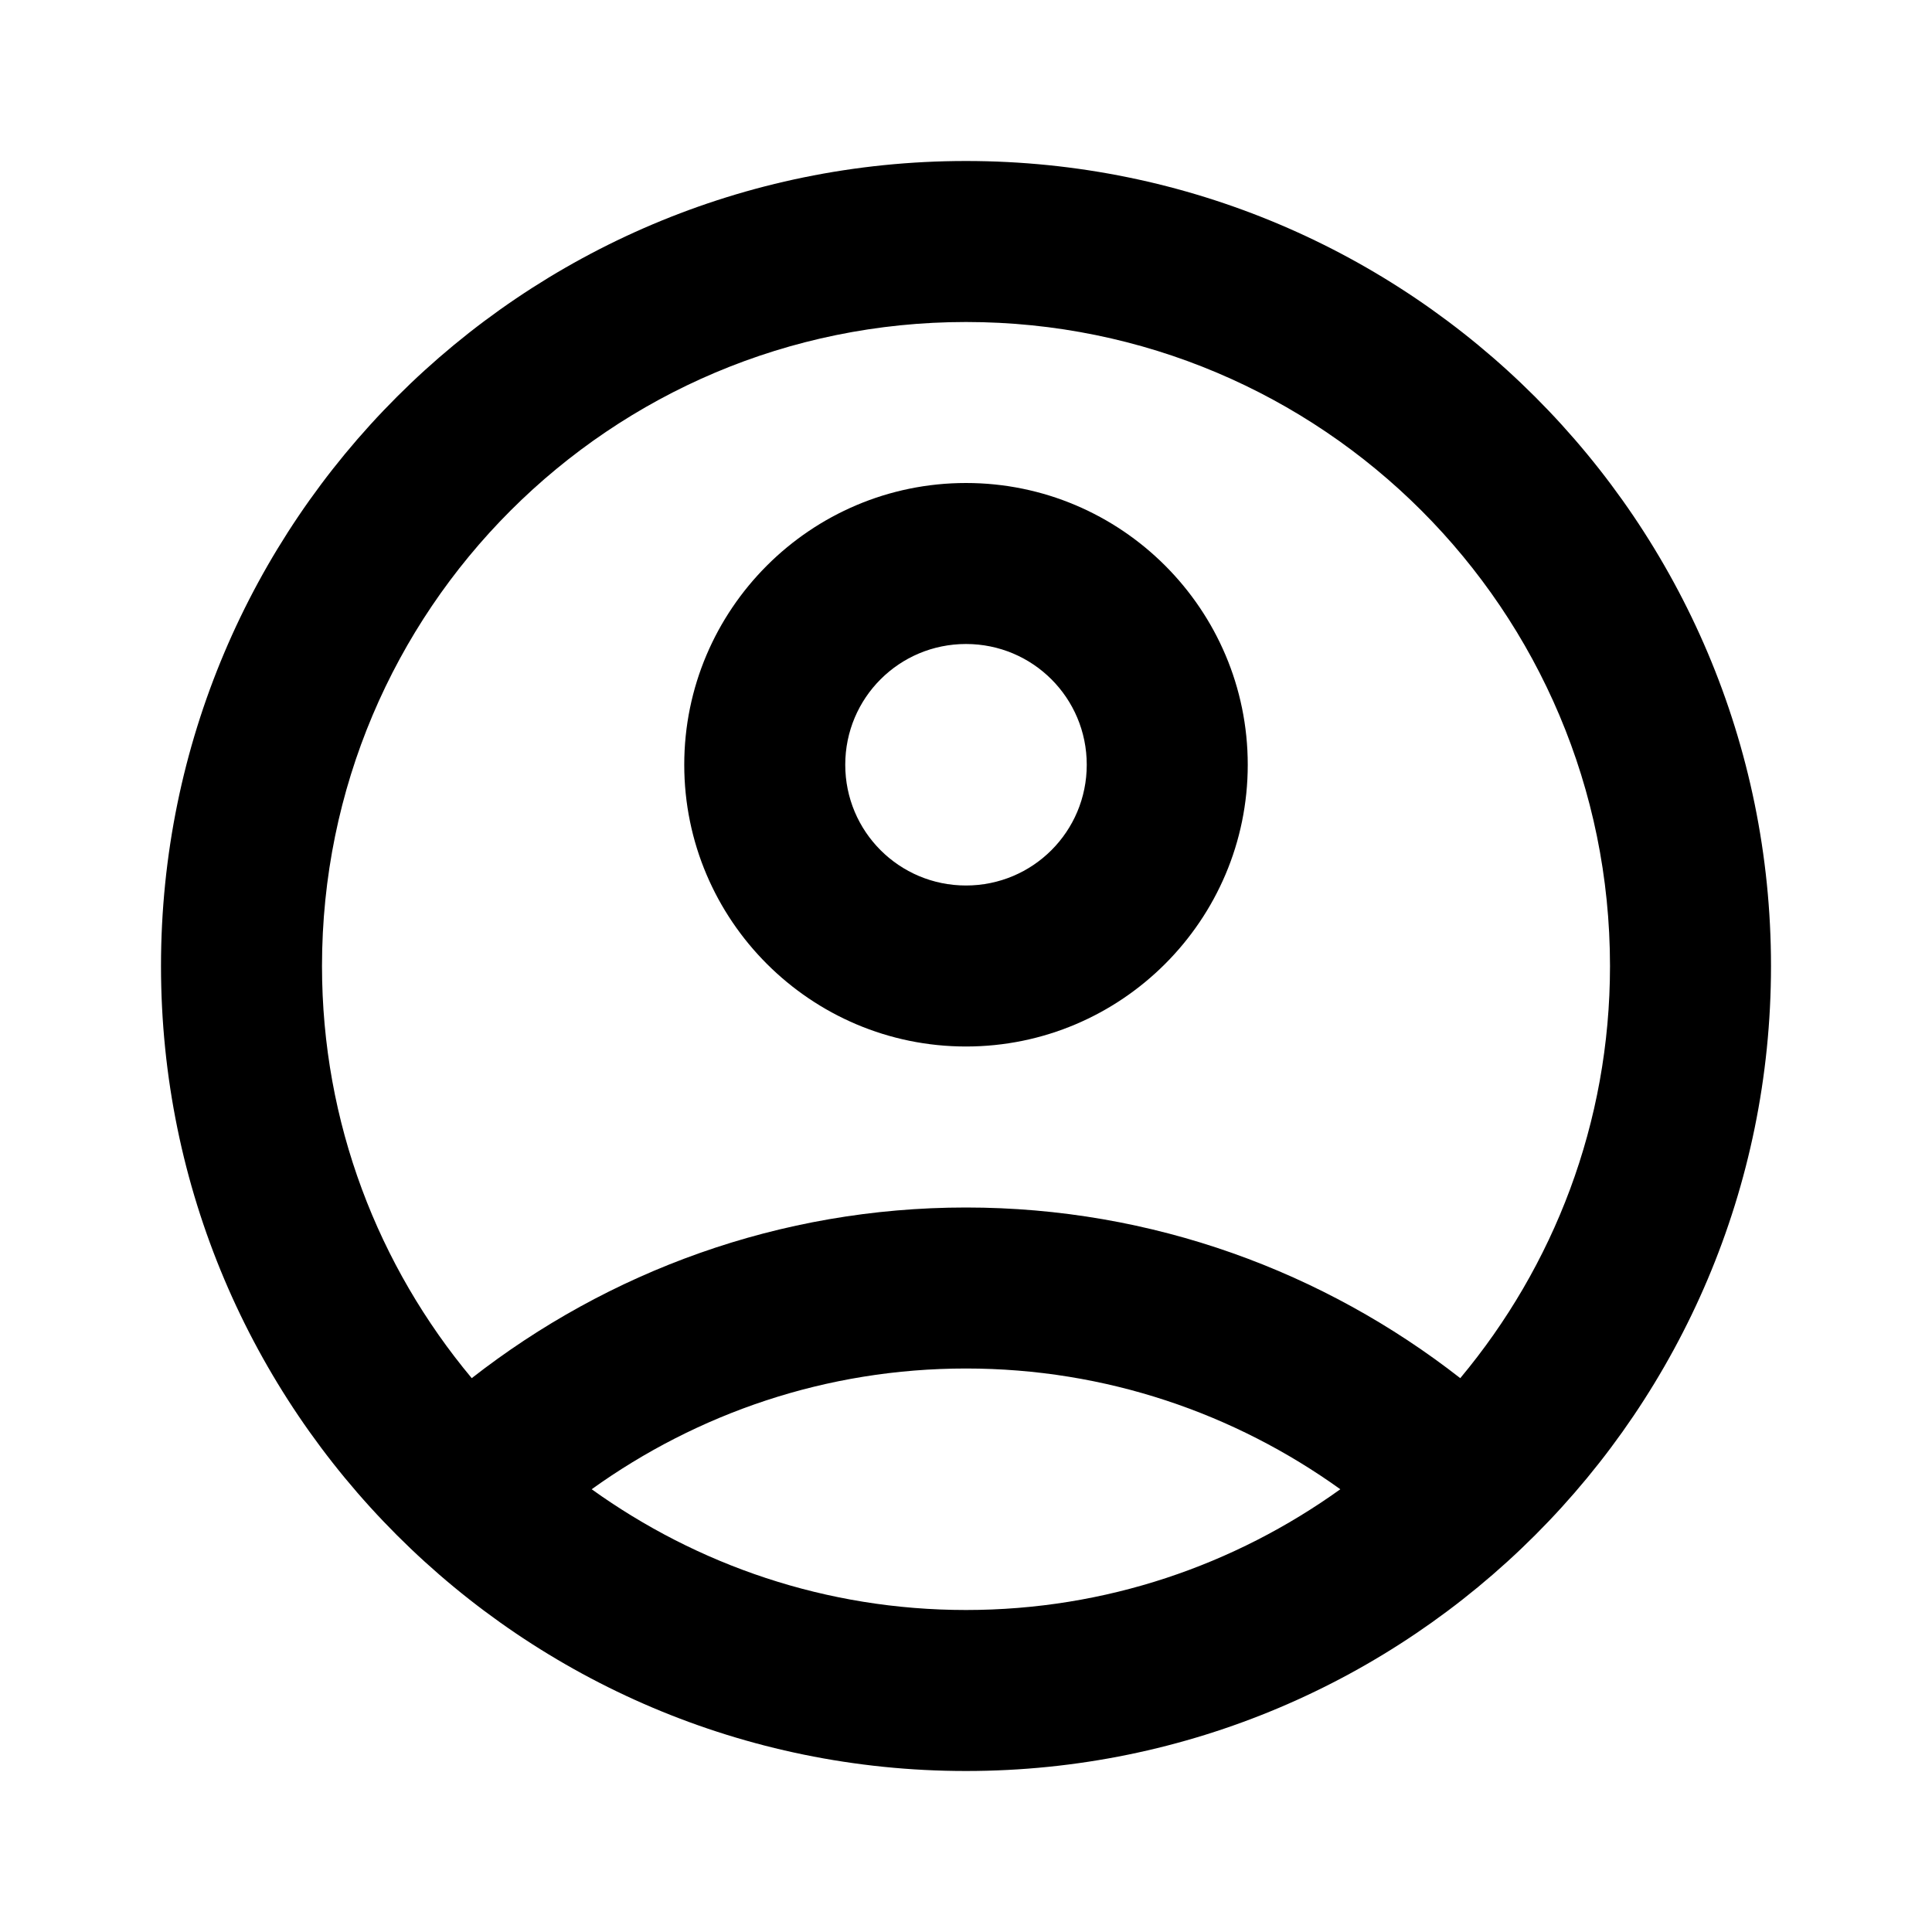
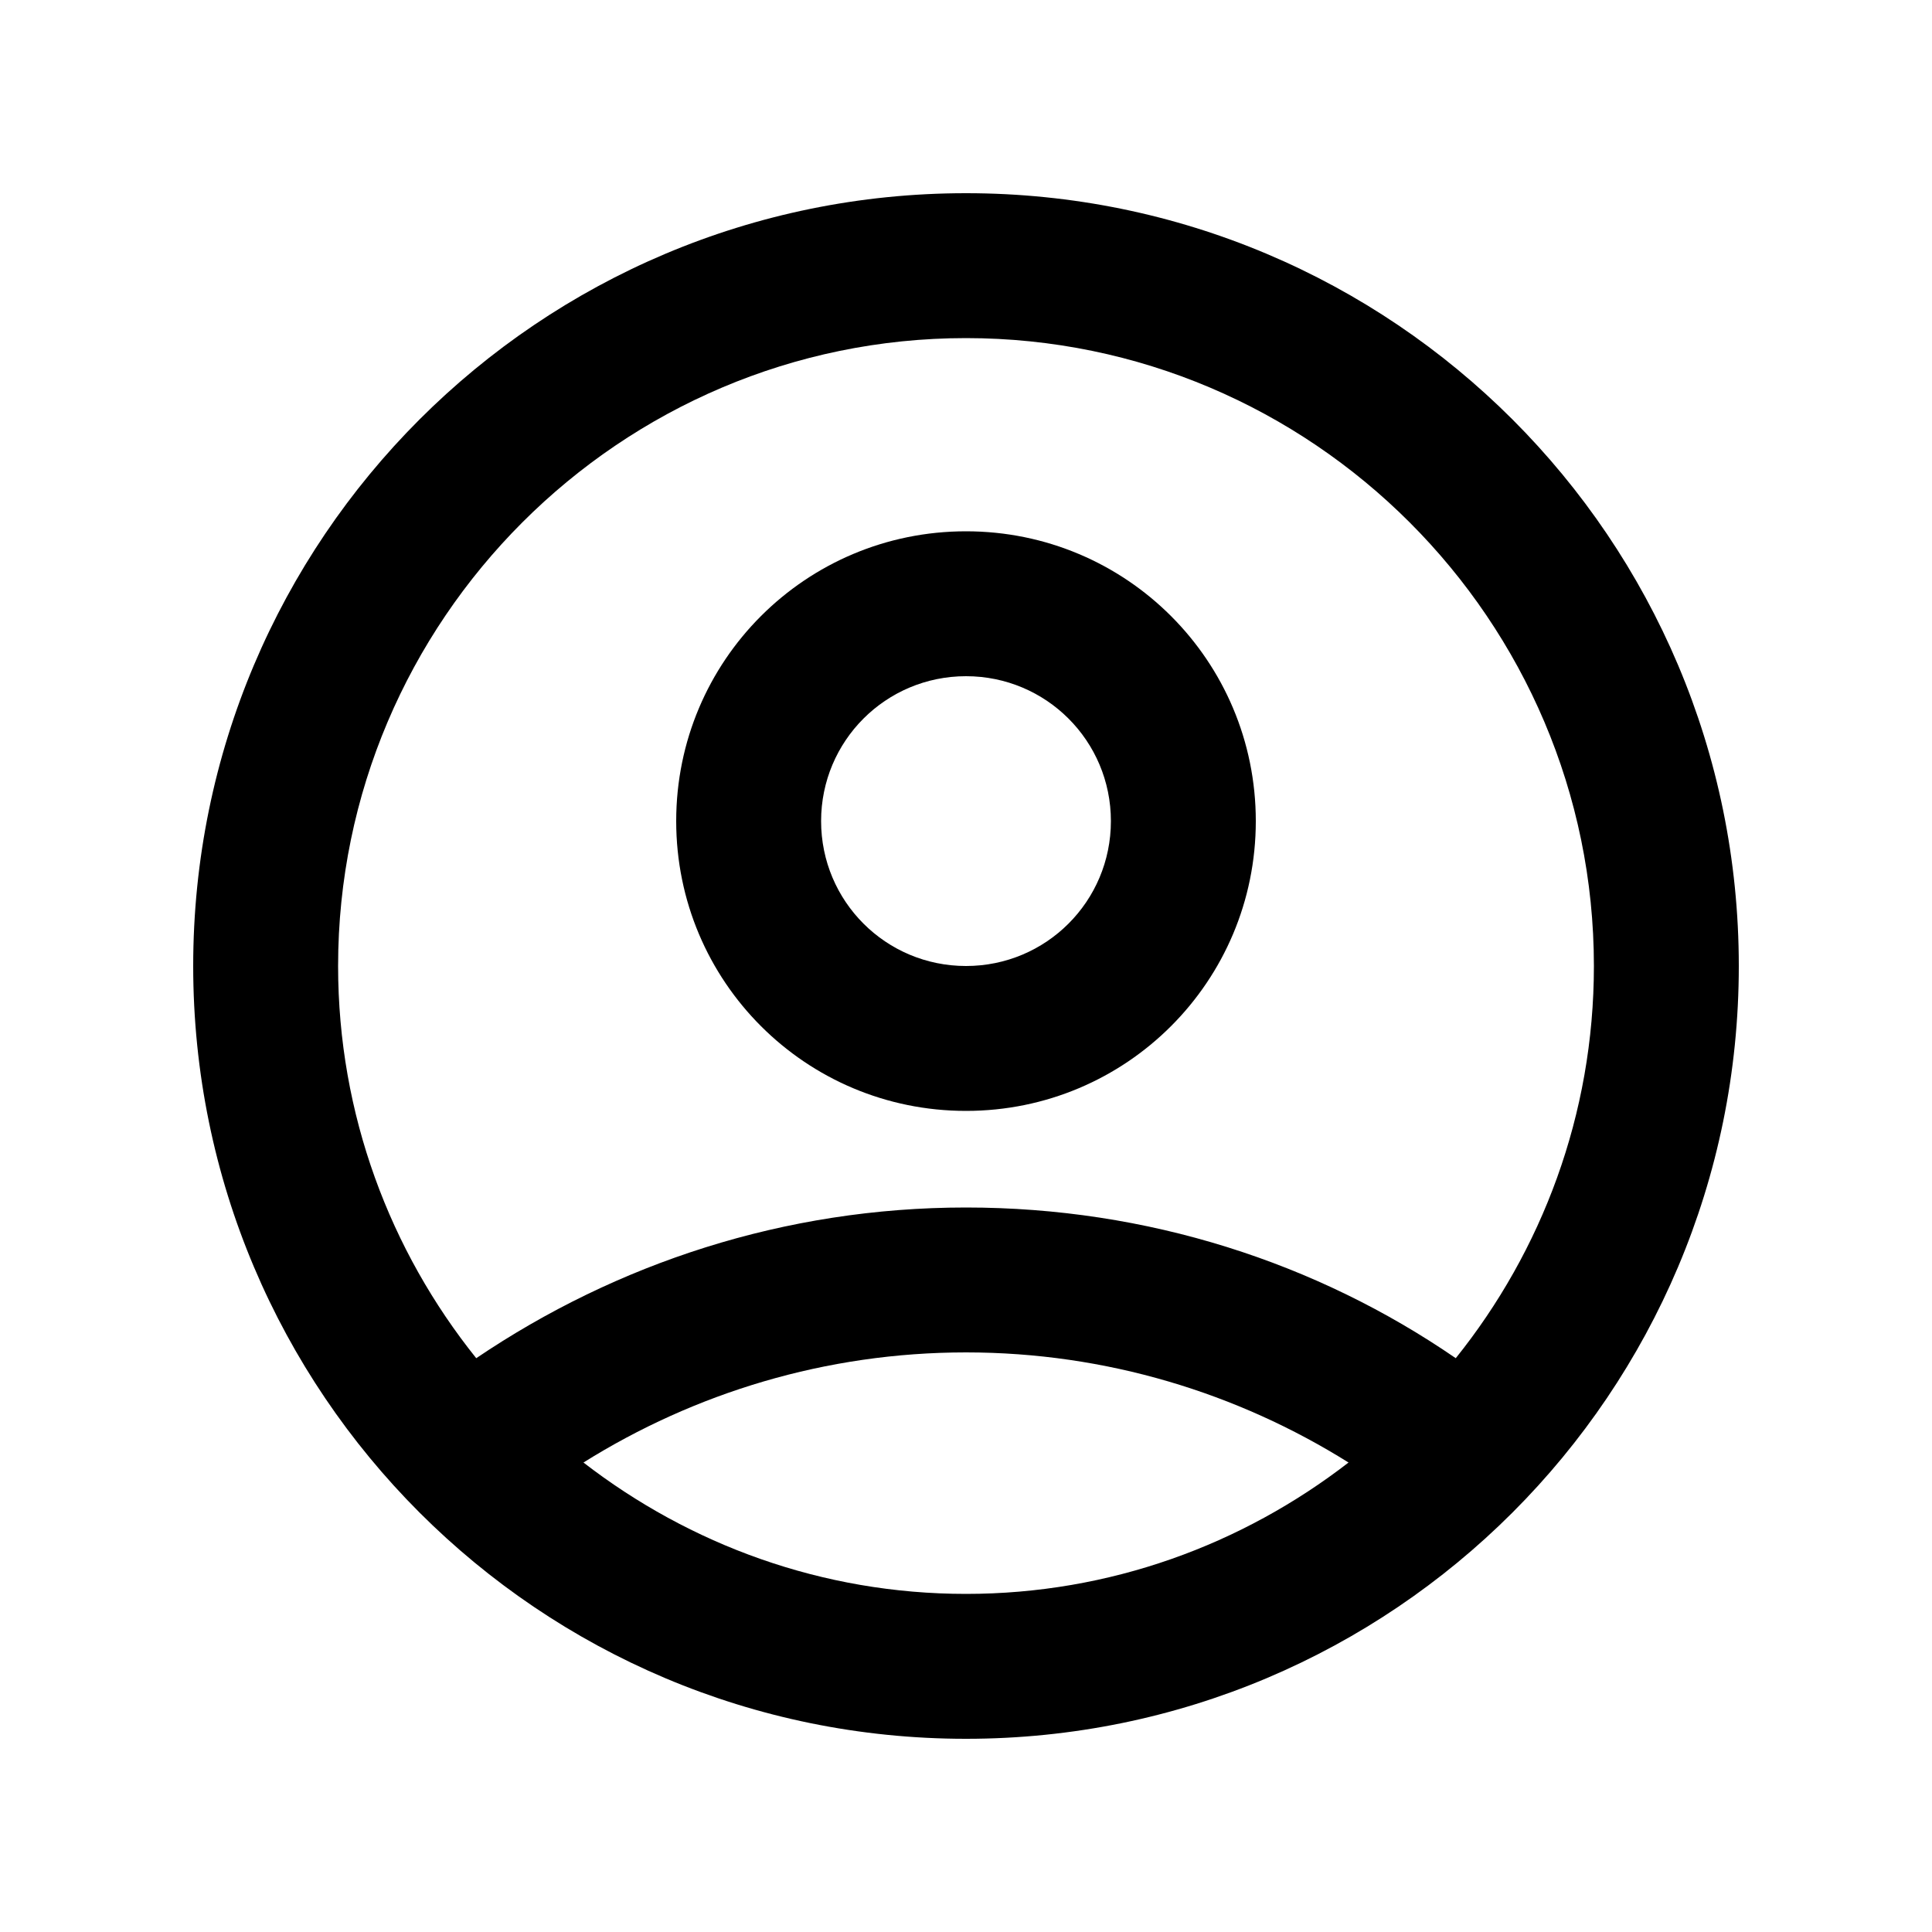
- <svg xmlns="http://www.w3.org/2000/svg" enable-background="new 0 0 24 24" height="24px" viewBox="0 0 24 24" width="24px" fill="#000000">
+ <svg xmlns="http://www.w3.org/2000/svg" enable-background="new 0 0 20 20" height="48px" viewBox="0 0 20 20" width="48px" fill="#000000">
  <g>
-     <rect fill="none" height="24" width="24" />
+     <rect fill="none" height="20" width="20" />
  </g>
  <g>
    <g>
-       <path d="M12 2C6.48 2 2 6.48 2 12s4.48 10 10 10 10-4.48 10-10S17.52 2 12 2zM7.35 18.5C8.66 17.56 10.26 17 12 17s3.34.56 4.65 1.5c-1.31.94-2.91 1.5-4.65 1.5s-3.34-.56-4.65-1.5zm10.79-1.38C16.45 15.8 14.32 15 12 15s-4.45.8-6.14 2.12C4.7 15.73 4 13.95 4 12c0-4.42 3.58-8 8-8s8 3.58 8 8c0 1.95-.7 3.73-1.86 5.12z" />
-       <path d="M12 6c-1.93 0-3.5 1.57-3.5 3.5S10.07 13 12 13s3.5-1.57 3.5-3.5S13.93 6 12 6zm0 5c-.83 0-1.5-.67-1.5-1.5S11.17 8 12 8s1.5.67 1.5 1.5S12.83 11 12 11z" />
+       <path d="M10 5.5c-1.66 0-3 1.34-3 3s1.34 3 3 3 3-1.34 3-3-1.34-3-3-3zm0 4.5c-.83 0-1.5-.67-1.5-1.5S9.17 7 10 7s1.5.67 1.5 1.5S10.83 10 10 10z" />
+       <path d="M10 2c-4.42 0-8 3.58-8 8s3.58 8 8 8 8-3.58 8-8-3.58-8-8-8zm0 14.5c-1.49 0-2.86-.51-3.96-1.36C7.19 14.42 8.55 14 10 14s2.81.42 3.96 1.14c-1.1.85-2.47 1.36-3.96 1.36zm5.07-2.44c-1.44-.99-3.19-1.56-5.07-1.56s-3.62.58-5.07 1.56C4.04 12.95 3.5 11.54 3.5 10c0-3.58 2.92-6.5 6.5-6.5s6.5 2.92 6.5 6.5c0 1.54-.54 2.95-1.43 4.06z" />
    </g>
  </g>
</svg>
